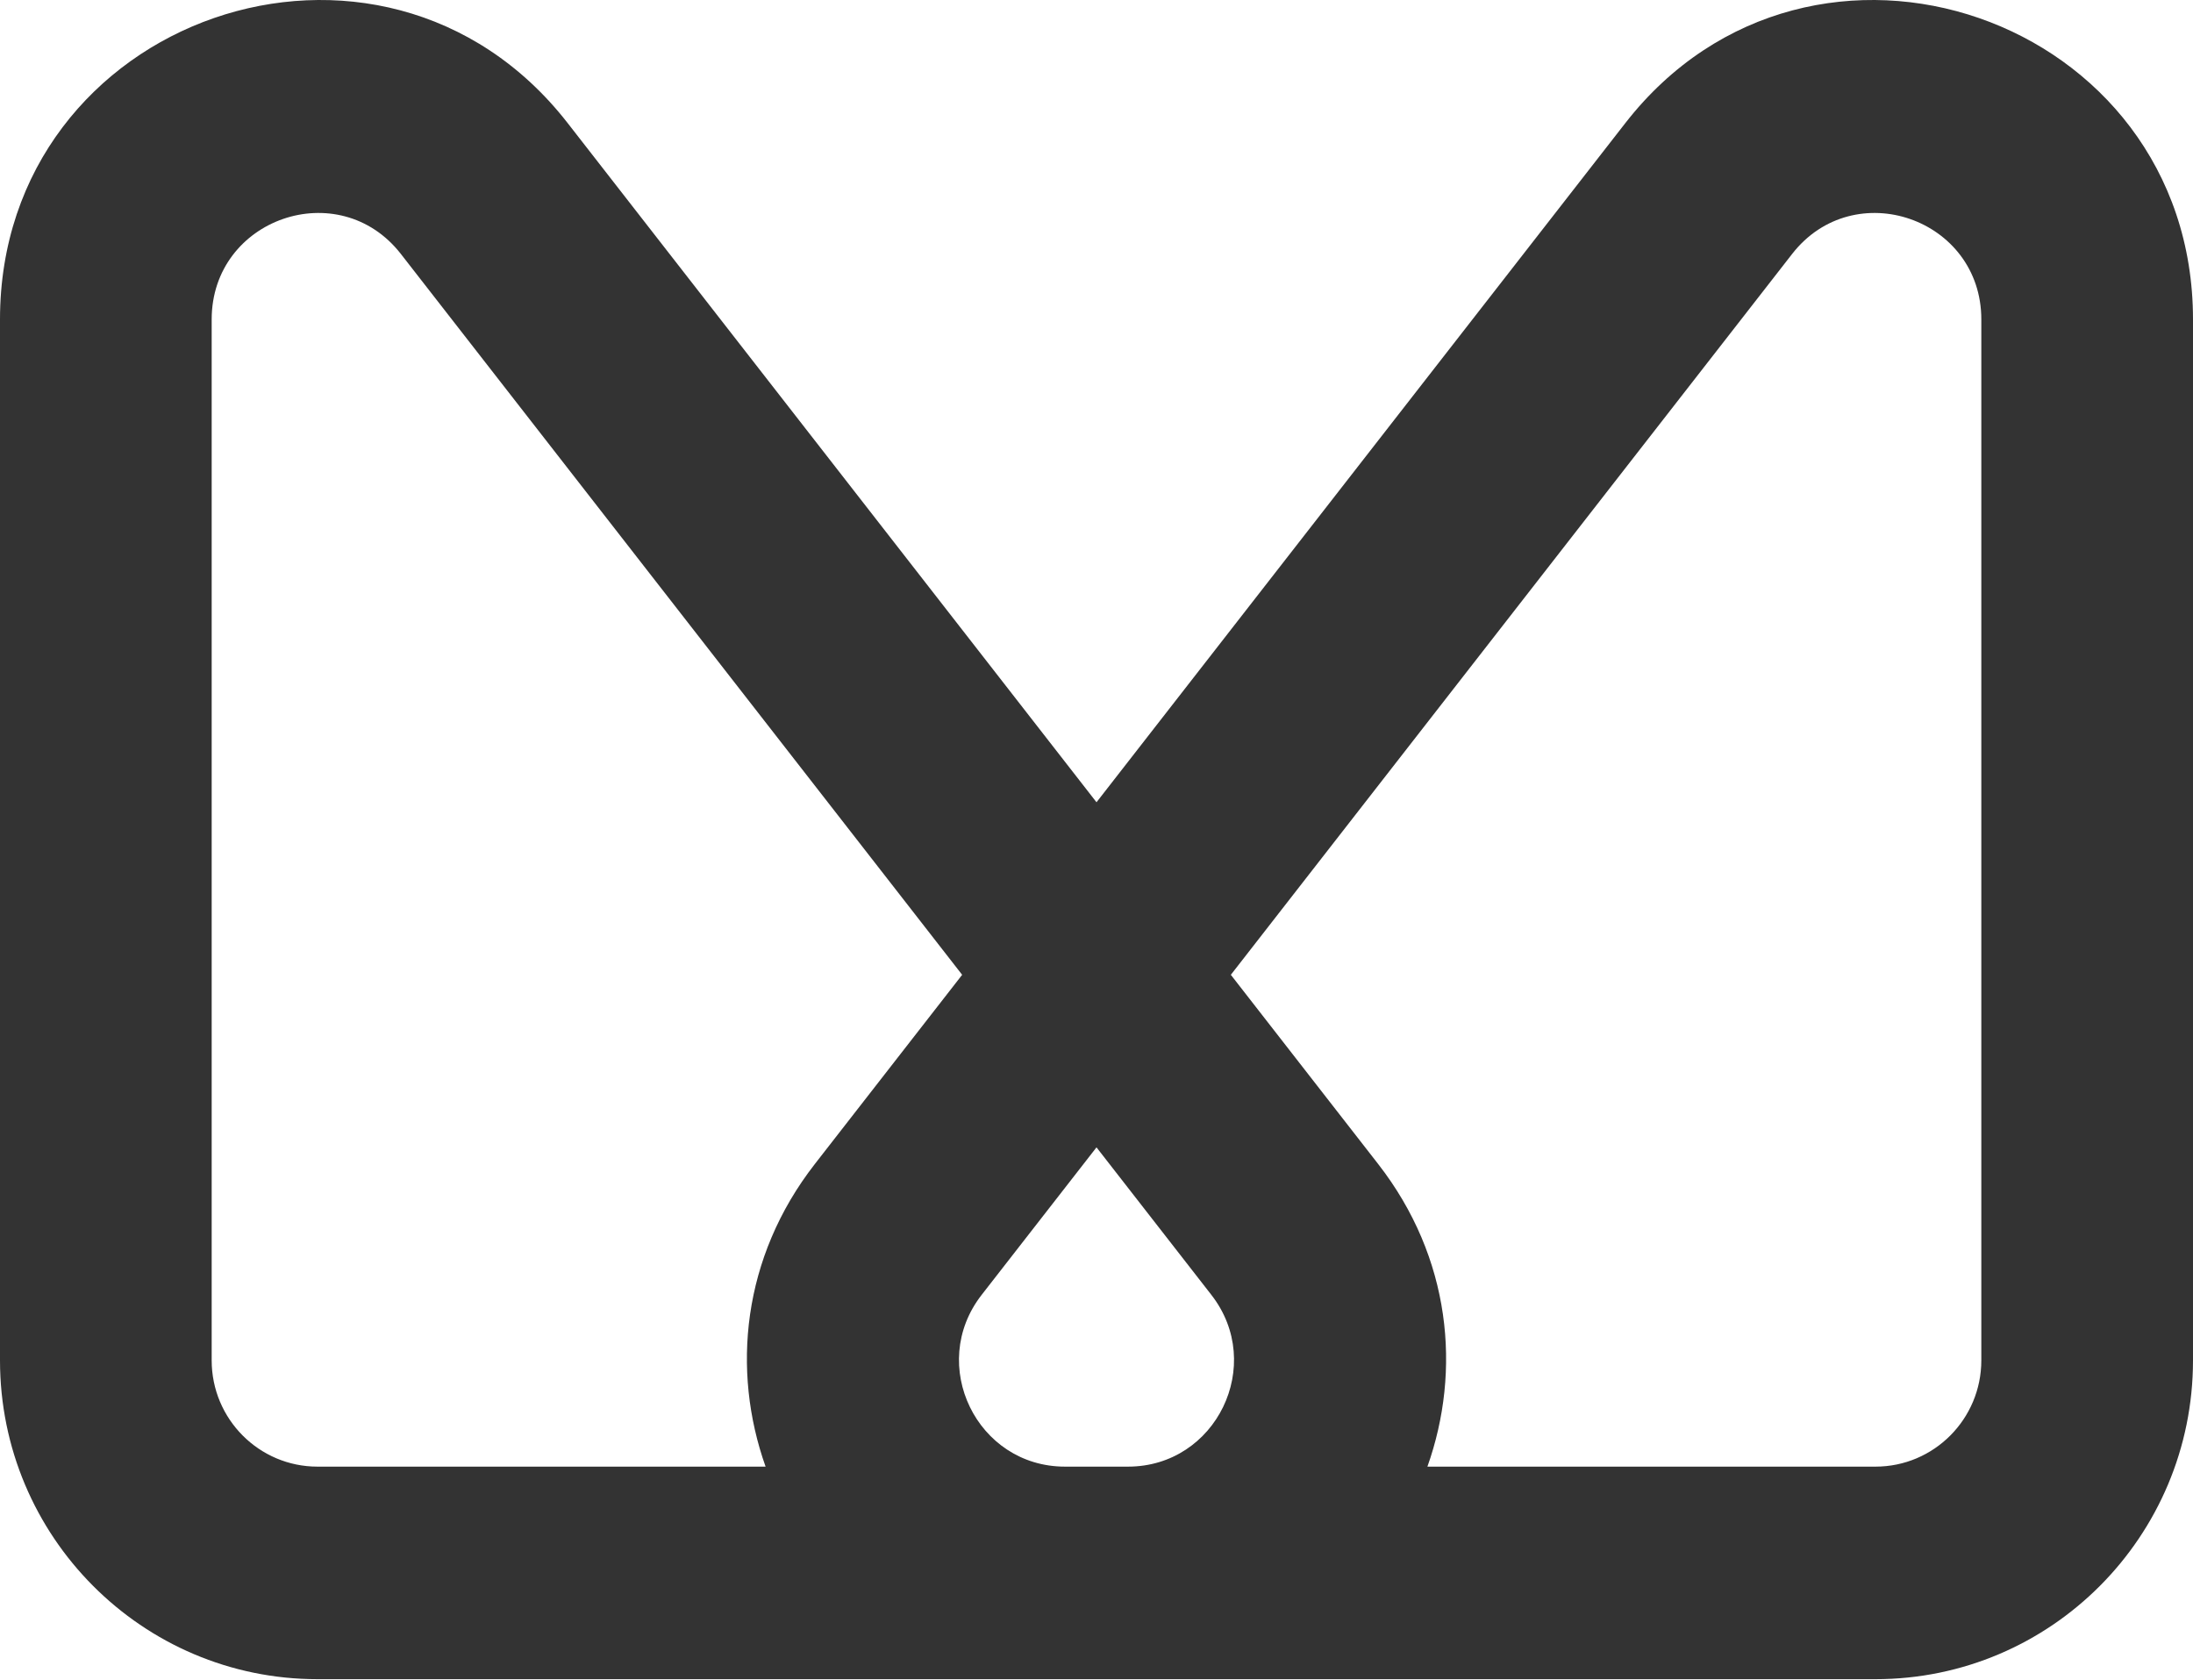
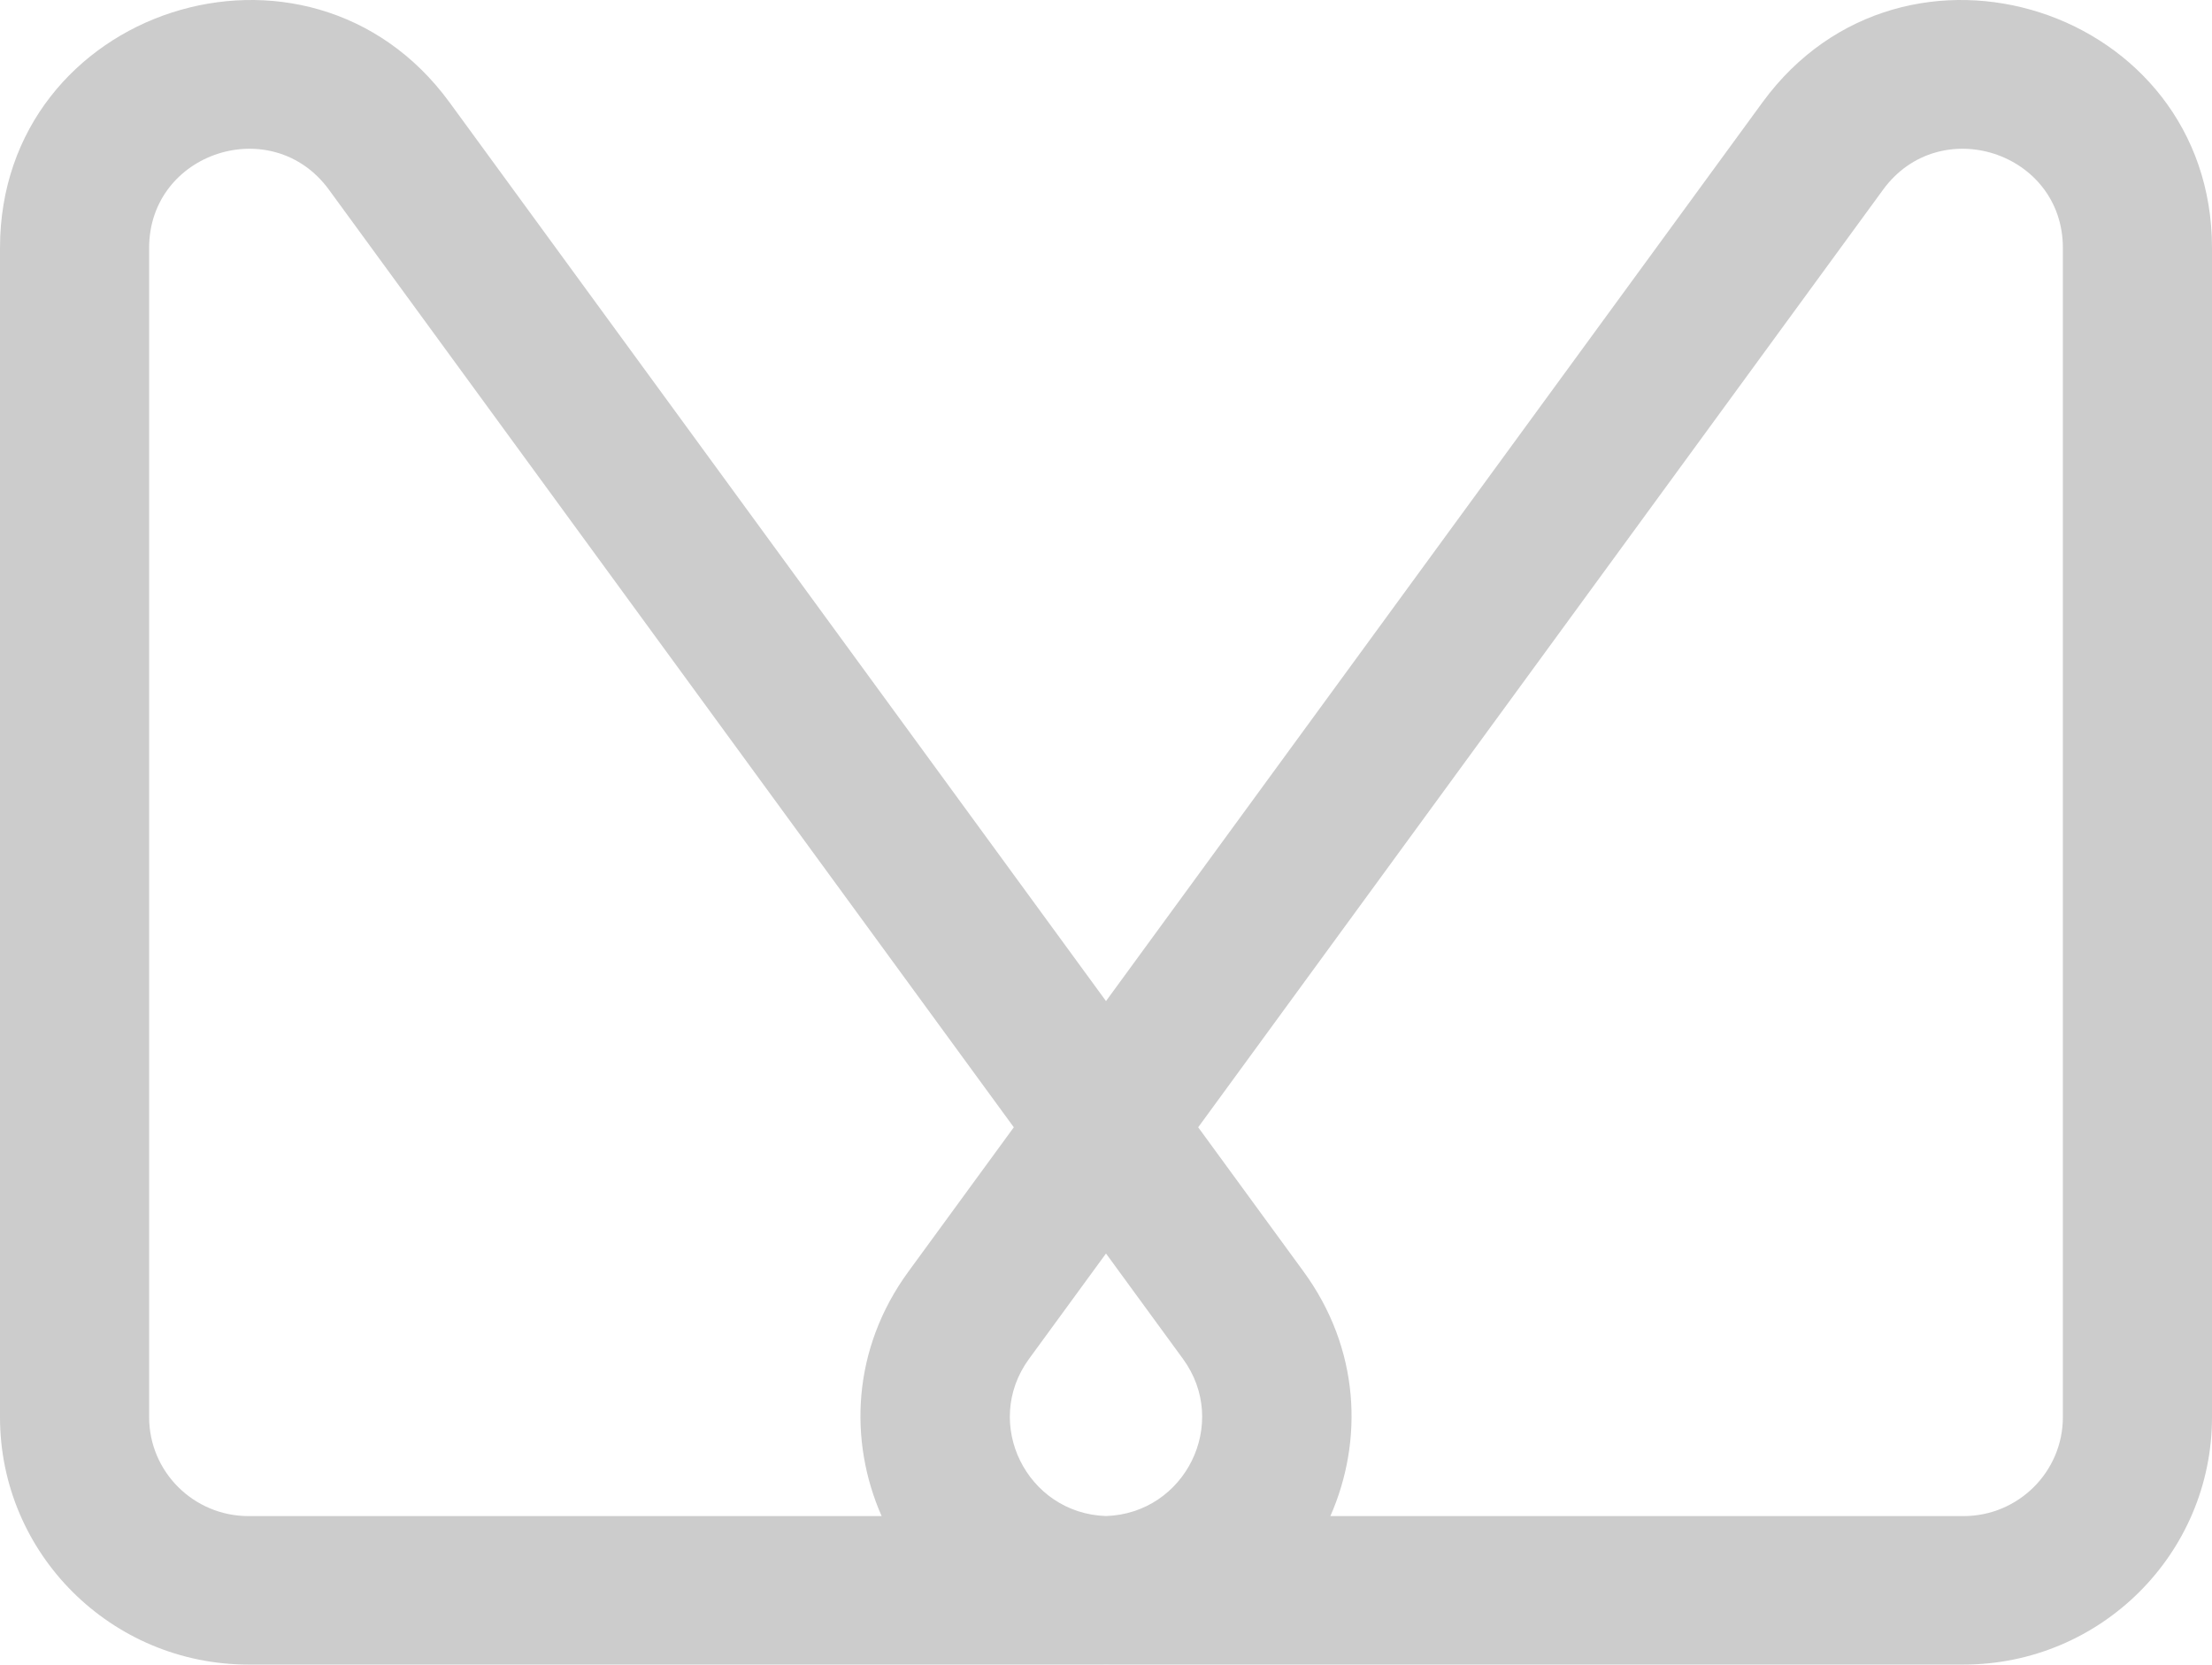
- <svg xmlns="http://www.w3.org/2000/svg" width="256" height="196" viewBox="0 0 256 196" fill="none">
-   <path d="M189.734 14.366C211.442 -13.511 256 1.901 256 37.287V158.786C256 179.339 239.405 196 218.934 196H37.066C16.595 196 0 179.339 0 158.786V37.287C0 1.901 44.558 -13.511 66.266 14.366L128 93.643L189.734 14.366ZM114.589 151.146C108.248 159.289 114.027 171.191 124.322 171.191H131.678C141.973 171.191 147.752 159.289 141.411 151.146L128 133.923L114.589 151.146ZM46.799 29.647C39.563 20.354 24.71 25.492 24.71 37.287V158.786C24.711 165.637 30.242 171.191 37.066 171.191H89.371C85.38 159.961 86.618 146.787 95.122 135.866L112.317 113.783L46.799 29.647ZM231.29 37.287C231.29 25.492 216.437 20.354 209.201 29.647L143.682 113.783L160.878 135.866C169.383 146.787 170.62 159.961 166.629 171.191H218.934C225.758 171.191 231.289 165.637 231.29 158.786V37.287Z" fill="#333333" />
+ <svg xmlns="http://www.w3.org/2000/svg" width="384" height="289" viewBox="0 0 384 289" fill="none">
+   <path opacity="0.2" fill-rule="evenodd" clip-rule="evenodd" d="M305.96 17.776C330.538 -15.875 384 1.436 384 43.045V246.037C384 269.765 364.683 289 340.854 289H192.594L192 288.994L191.406 289H43.146C19.317 289 0 269.765 0 246.037V43.045C0 1.436 53.462 -15.875 78.04 17.776L192 173.806L305.96 17.776ZM57.104 32.938C47.273 19.477 25.888 26.402 25.888 43.045V246.037C25.888 255.528 33.615 263.222 43.146 263.222H153.049C147.281 250.116 147.913 234.168 157.701 220.768L175.995 195.719L57.104 32.938ZM358.112 43.045C358.112 26.402 336.727 19.477 326.896 32.938L208.004 195.719L226.299 220.768C236.087 234.168 236.719 250.116 230.951 263.222H340.854C350.385 263.222 358.112 255.528 358.112 246.037V43.045ZM178.637 235.929C170.458 247.127 178.262 262.772 192 263.211C205.738 262.772 213.542 247.127 205.363 235.929L192 217.632L178.637 235.929Z" fill="black" />
</svg>
